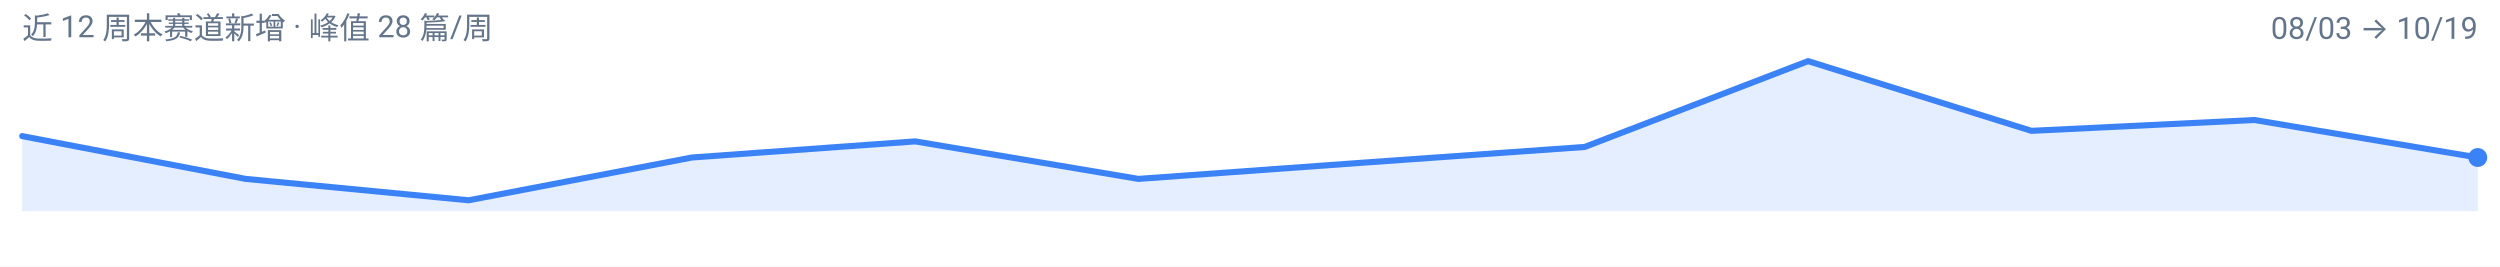
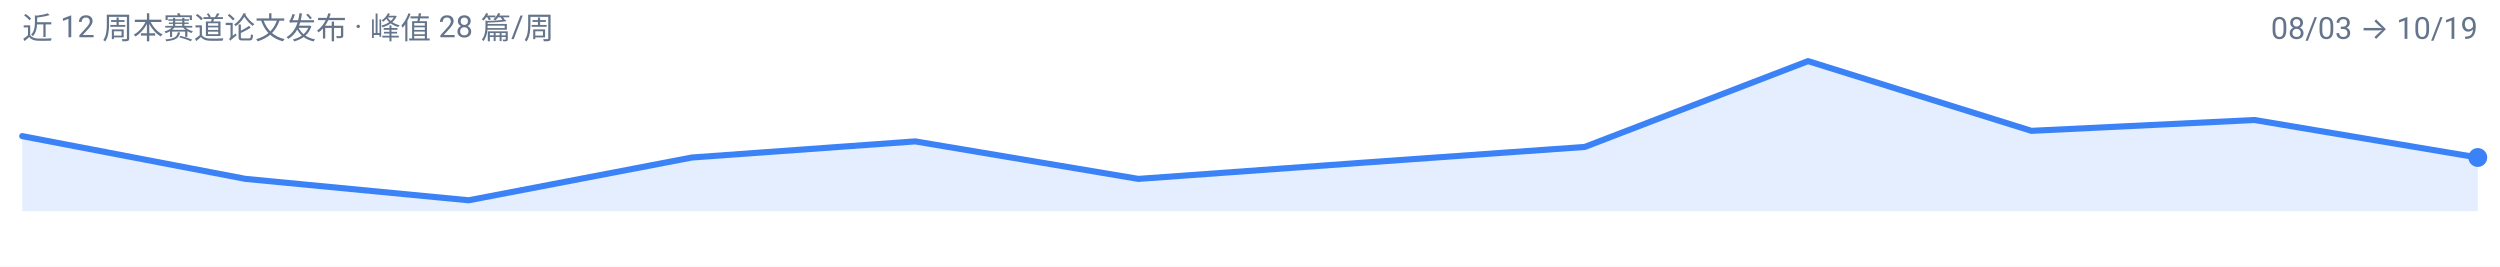
<svg xmlns="http://www.w3.org/2000/svg" width="900" height="96" viewBox="0 0 900 96" role="img" aria-label="agentic-vision 周度趋势">
  <rect width="900" height="96" fill="#FFFFFF" />
  <g font-family="-apple-system, BlinkMacSystemFont, 'Segoe UI', 'Noto Sans SC', 'PingFang SC', 'Microsoft YaHei', Roboto, sans-serif">
    <path d="M 8.0,76.0 L 8.0,49.0 L 88.4,64.4 L 168.7,72.1 L 249.1,56.7 L 329.5,50.9 L 409.8,64.4 L 490.2,58.6 L 570.5,52.9 L 650.9,22.0 L 731.3,47.1 L 811.6,43.2 L 892.0,56.7 L 892.0,76.0 Z" fill="#3B82F6" fill-opacity="0.14" />
    <path d="M 8.0,49.0 L 88.4,64.4 L 168.7,72.1 L 249.1,56.7 L 329.5,50.9 L 409.8,64.4 L 490.2,58.6 L 570.5,52.9 L 650.9,22.0 L 731.3,47.1 L 811.6,43.2 L 892.0,56.7" fill="none" stroke="#3B82F6" stroke-width="2.2" stroke-linejoin="round" stroke-linecap="round" />
    <circle cx="892.0" cy="56.7" r="3.4" fill="#3B82F6" />
-     <text x="8" y="14" font-size="11" fill="#64748B">近 12 周本赛道新增 · 峰值 28 篇/周</text>
+     <text x="8" y="14" font-size="11" fill="#64748B">近 12 周本赛道论文发布 · 峰值 28 篇/周</text>
    <text x="892" y="14" font-size="11" text-anchor="end" fill="#64748B">08/03 → 10/19</text>
  </g>
</svg>
